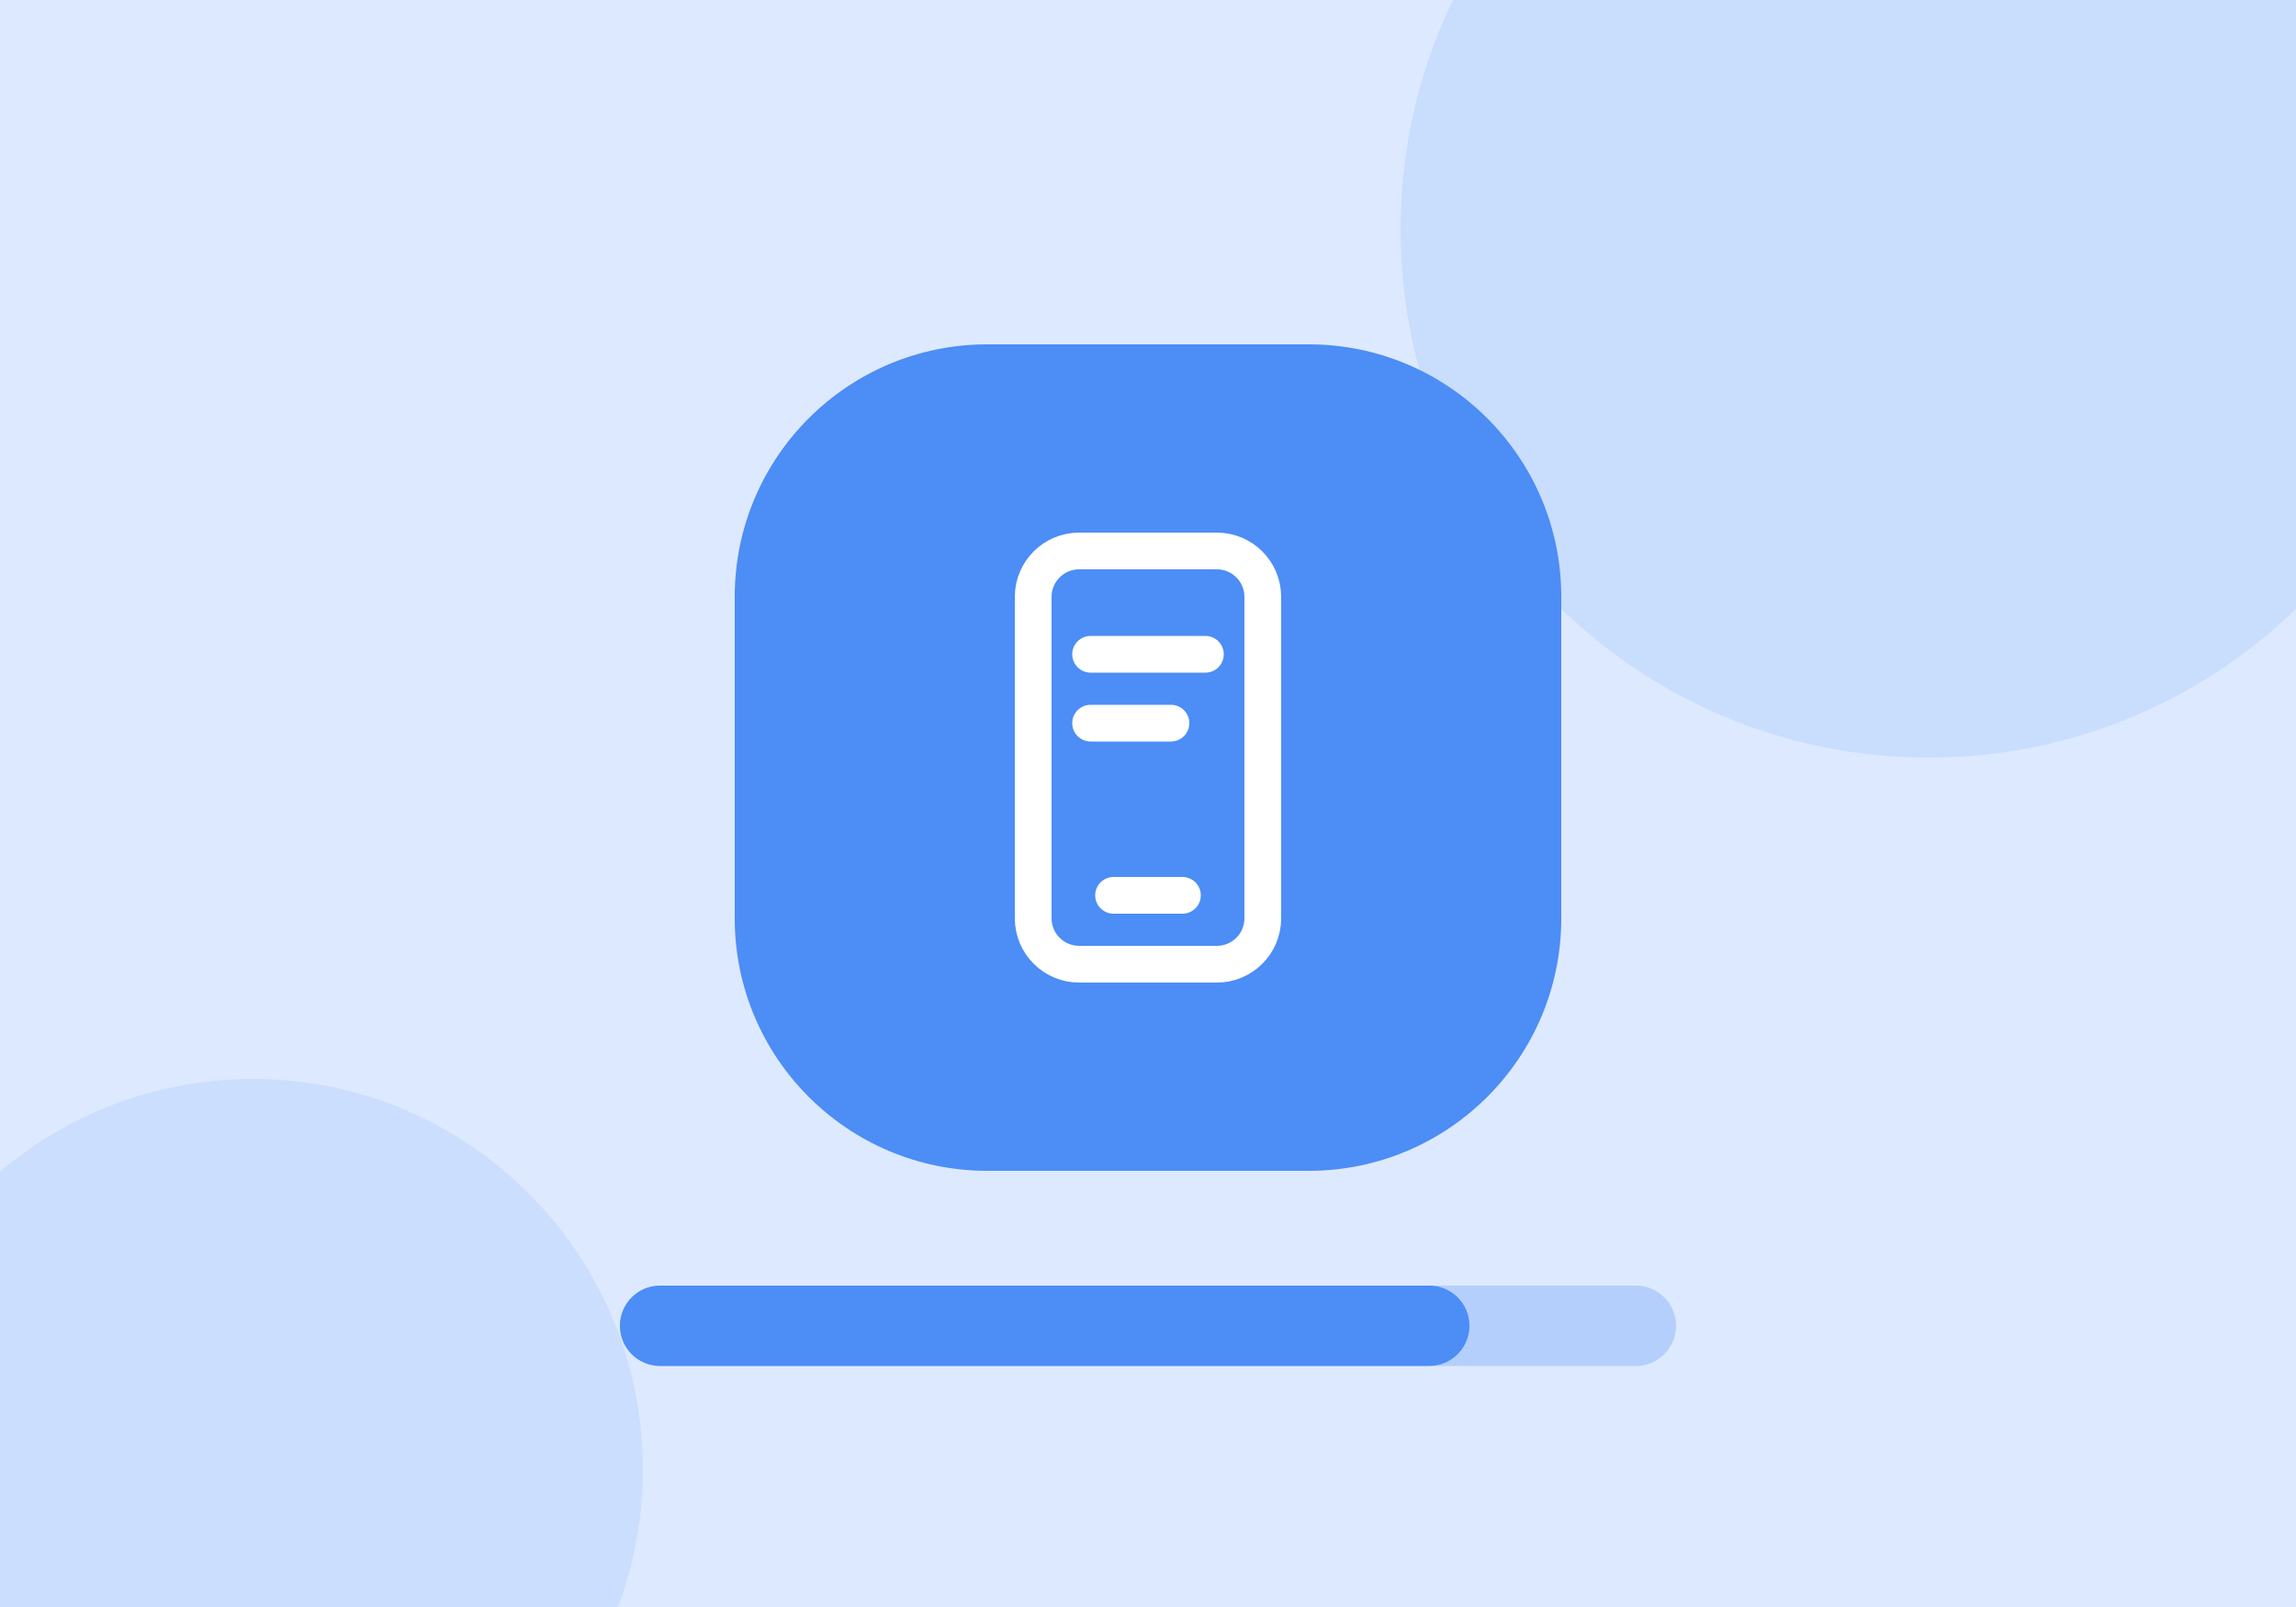
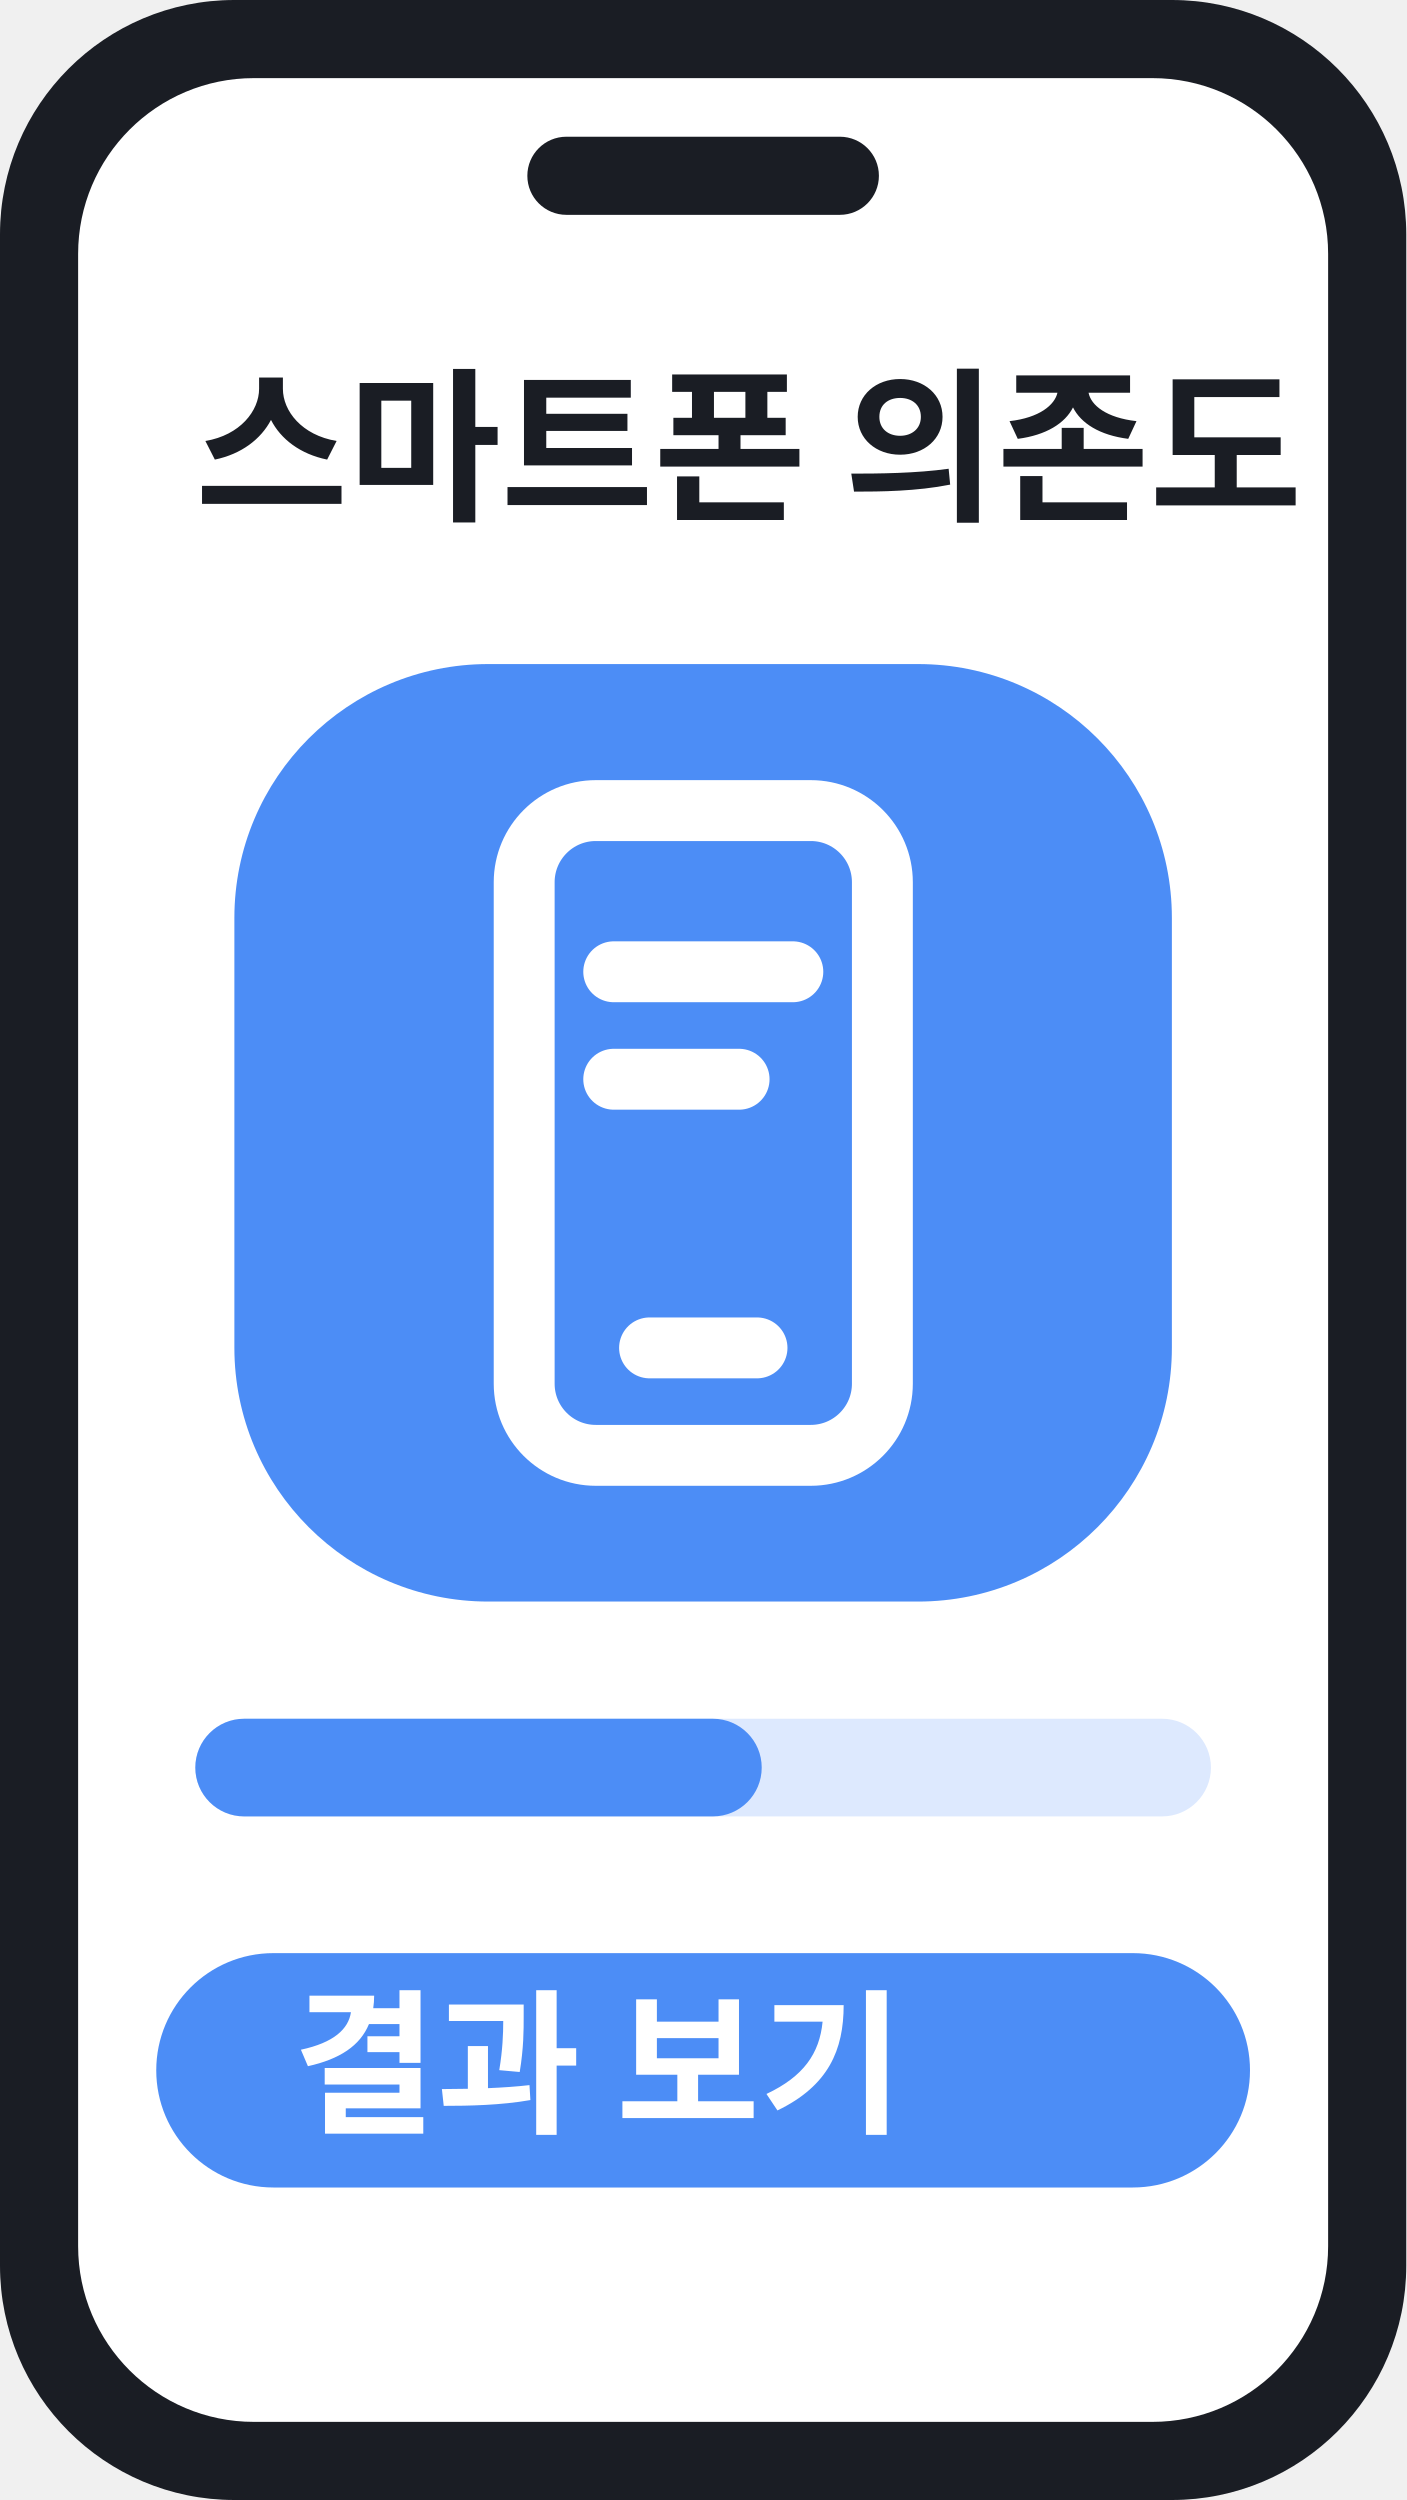
- <svg xmlns="http://www.w3.org/2000/svg" viewBox="0 0 200 140" width="200" height="140">
-   <rect width="200" height="140" fill="#DDE9FE" />
-   <circle cx="168" cy="20" r="46" fill="#4C8DF6" fill-opacity=".13" />
-   <circle cx="22" cy="128" r="34" fill="#4C8DF6" fill-opacity=".12" />
-   <rect x="64" y="30" width="72" height="72" rx="22" fill="#4C8DF6" />
-   <g transform="translate(76 42)" fill="none" stroke="#fff" stroke-width="3.2" stroke-linecap="round" stroke-linejoin="round">
-     <rect x="14" y="6" width="20" height="36" rx="4" />
-     <path d="M21 36h6" />
-     <path d="M19 15h10M19 21h7" />
+ <svg xmlns="http://www.w3.org/2000/svg" viewBox="64.0 6.0 72.0 128.0" width="72" height="128">
+   <g>
+     <rect x="64" y="6" width="72" height="128" rx="12" fill="#1A1D24" />
+     <rect x="68" y="10" width="64" height="120" rx="9" fill="#fff" />
+     <rect x="91.0" y="13" width="18" height="4" rx="2" fill="#1A1D24" />
+     <text x="74" y="32" font-family="Arial,Helvetica,sans-serif" font-size="8.5" font-weight="700" fill="#1A1D24">스마트폰 의존도</text>
+     <rect x="76" y="40" width="48" height="48" rx="13" fill="#4C8DF6" />
+     <g transform="translate(78 42) scale(.917)" fill="none" stroke="#fff" stroke-width="3.4" stroke-linecap="round" stroke-linejoin="round">
+       <rect x="14" y="6" width="20" height="36" rx="4" />
+       <path d="M21 36h6" />
+       <path d="M19 15h10M19 21h7" />
+     </g>
+     <rect x="74" y="94" width="52" height="5" rx="2.5" fill="#DDE9FE" />
+     <rect x="74" y="94" width="29" height="5" rx="2.5" fill="#4C8DF6" />
+     <rect x="72" y="106" width="56" height="12" rx="6" fill="#4C8DF6" />
+     <text x="79.0" y="114.6" font-family="Arial,Helvetica,sans-serif" font-size="8" font-weight="700" fill="#fff">결과 보기</text>
  </g>
-   <rect x="54" y="112" width="92" height="7" rx="3.5" fill="#4C8DF6" fill-opacity=".28" />
-   <rect x="54" y="112" width="74" height="7" rx="3.5" fill="#4C8DF6" />
</svg>
